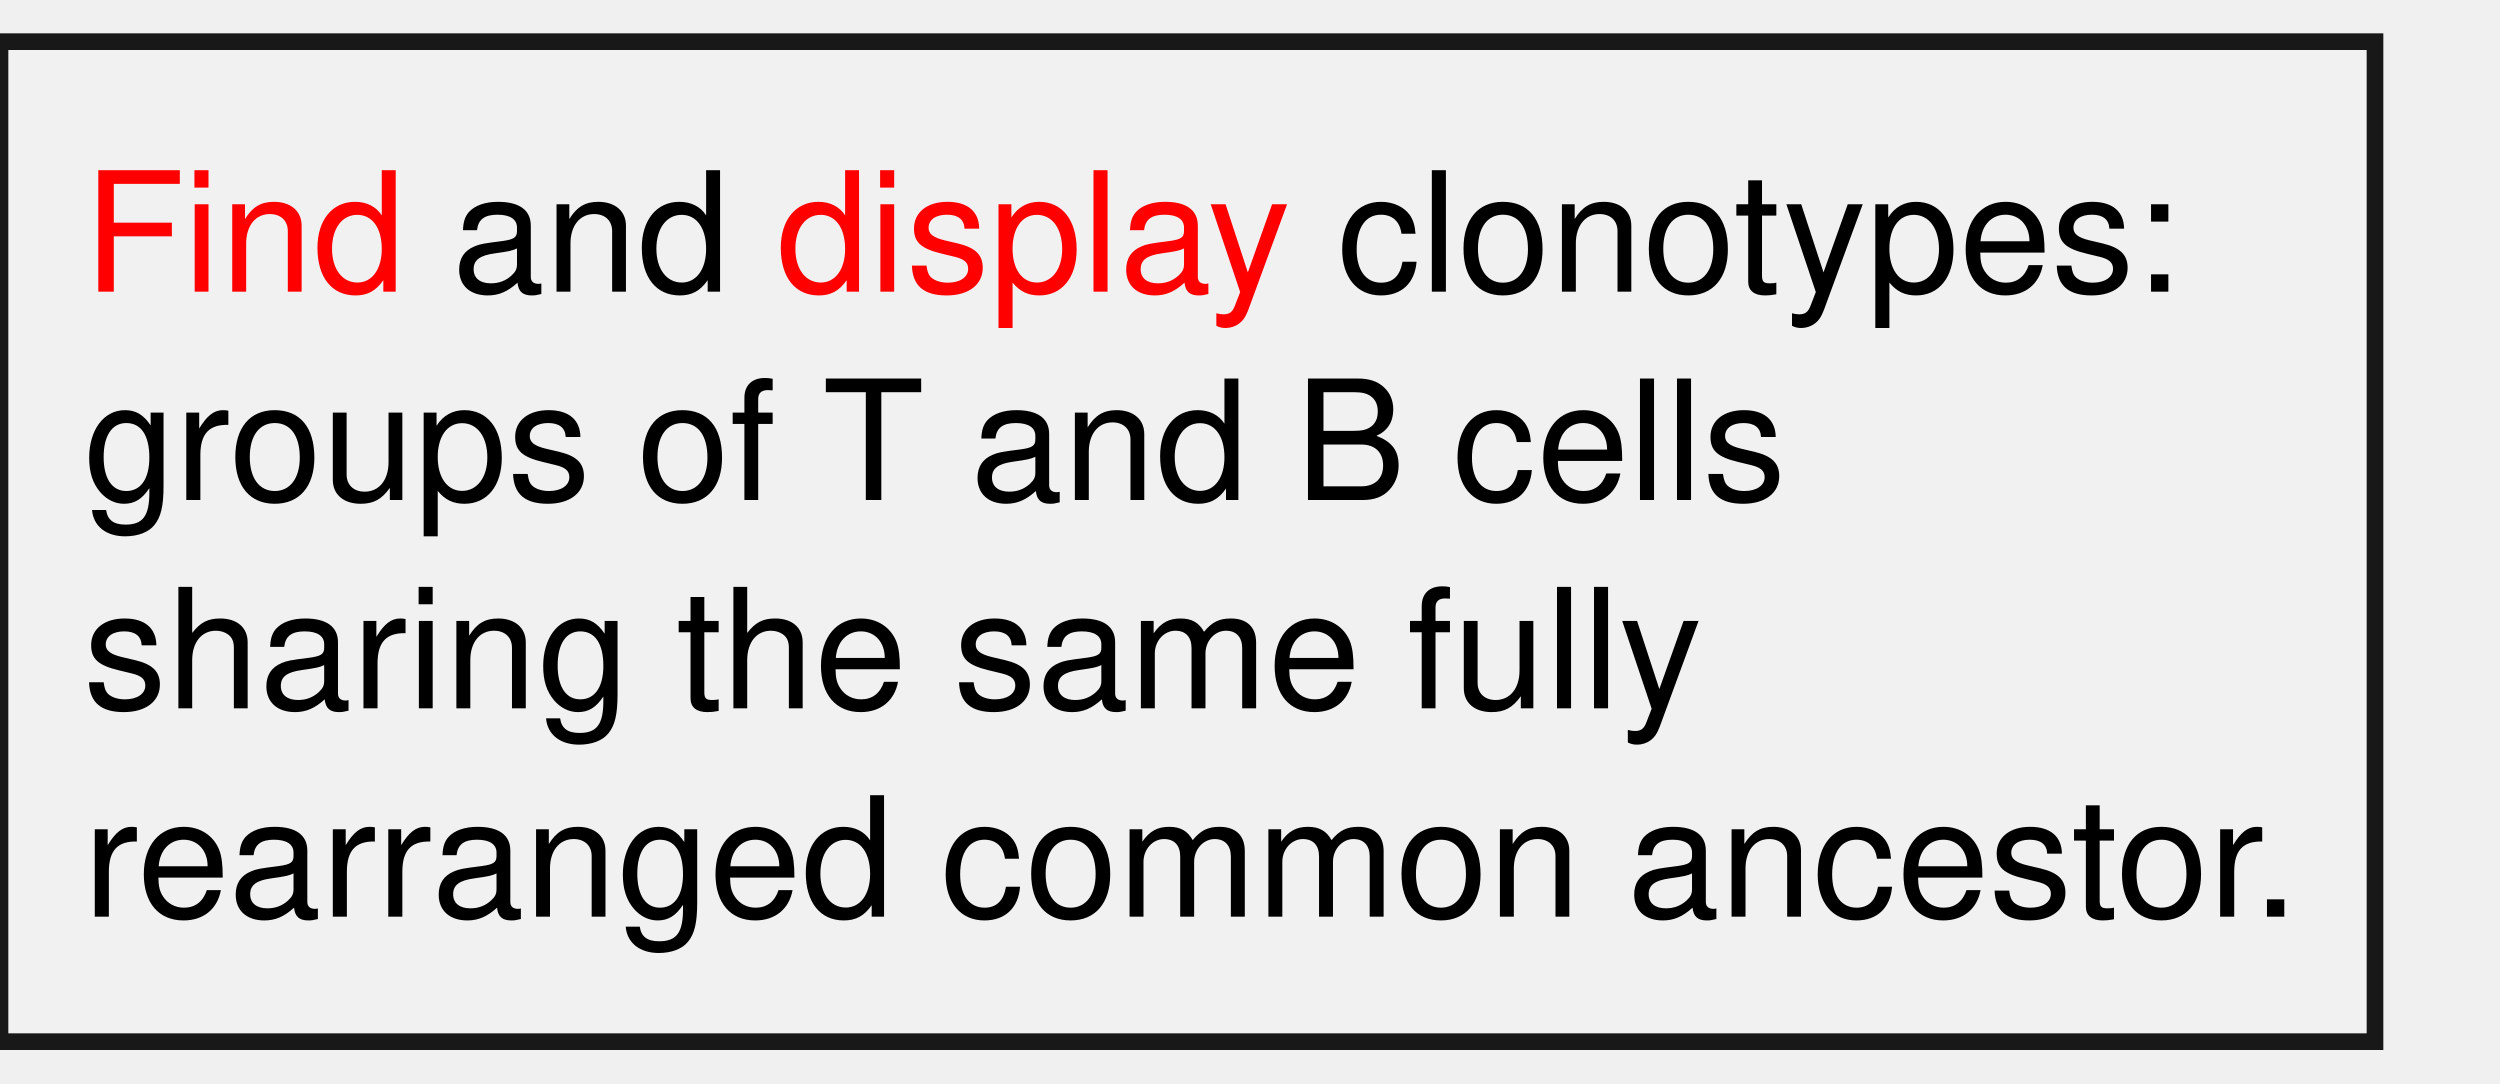
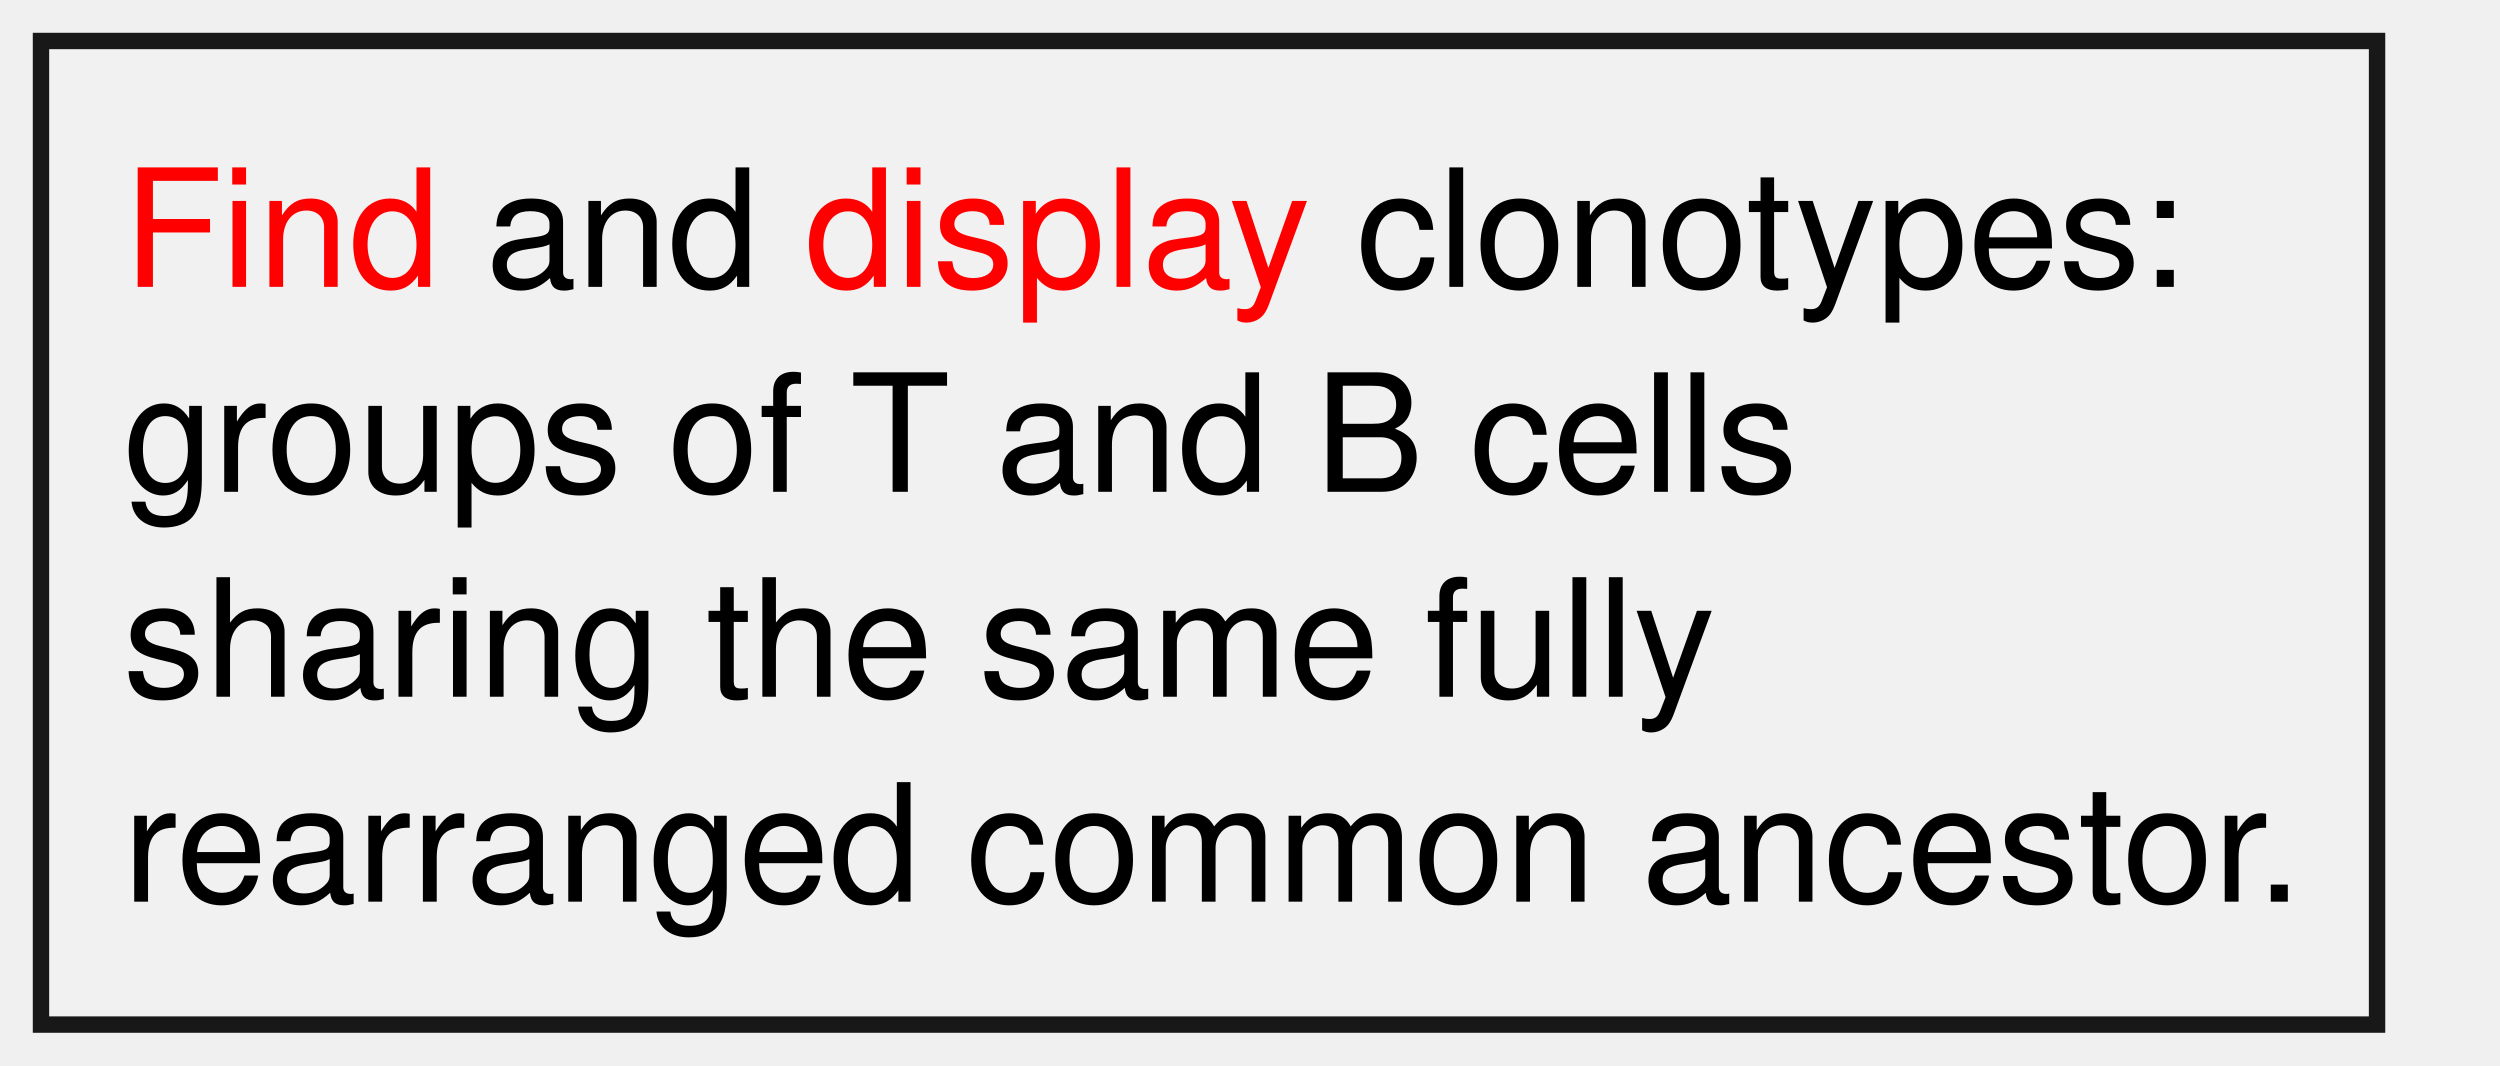
- <svg xmlns="http://www.w3.org/2000/svg" version="1.1" width="300" height="130">
-   <rect x="0" y="5" width="285" height="120" style="fill:white;stroke:black;stroke-width:2;fill-opacity:0.1;stroke-opacity:0.9" />
-   <text x="10" y="35" font-family="apple-system,BlinkMacSystemFont,Segoe UI,Helvetica,Arial,sans-serif,Apple Color Emoji,Segoe UI" font-size="20">
+ <svg xmlns="http://www.w3.org/2000/svg" version="1.1" width="305" height="130">
+   <rect x="5" y="5" width="285" height="120" style="fill:white;stroke:black;stroke-width:2;fill-opacity:0.1;stroke-opacity:0.9" />
+   <text x="15" y="35" font-family="apple-system,BlinkMacSystemFont,Segoe UI,Helvetica,Arial,sans-serif,Apple Color Emoji,Segoe UI" font-size="20">
    <tspan style="fill: red;">Find</tspan> and <tspan style="fill: red;">display</tspan> clonotypes: 

</text>
-   <text x="10" y="60" font-family="apple-system,BlinkMacSystemFont,Segoe UI,Helvetica,Arial,sans-serif,Apple Color Emoji,Segoe UI" font-size="20">
+   <text x="15" y="60" font-family="apple-system,BlinkMacSystemFont,Segoe UI,Helvetica,Arial,sans-serif,Apple Color Emoji,Segoe UI" font-size="20">

groups of T and B cells 

</text>
-   <text x="10" y="85" font-family="apple-system,BlinkMacSystemFont,Segoe UI,Helvetica,Arial,sans-serif,Apple Color Emoji,Segoe UI" font-size="20">
+   <text x="15" y="85" font-family="apple-system,BlinkMacSystemFont,Segoe UI,Helvetica,Arial,sans-serif,Apple Color Emoji,Segoe UI" font-size="20">

sharing the same fully

</text>
-   <text x="10" y="110" font-family="apple-system,BlinkMacSystemFont,Segoe UI,Helvetica,Arial,sans-serif,Apple Color Emoji,Segoe UI" font-size="20">
+   <text x="15" y="110" font-family="apple-system,BlinkMacSystemFont,Segoe UI,Helvetica,Arial,sans-serif,Apple Color Emoji,Segoe UI" font-size="20">

rearranged common ancestor.

</text>
</svg>
